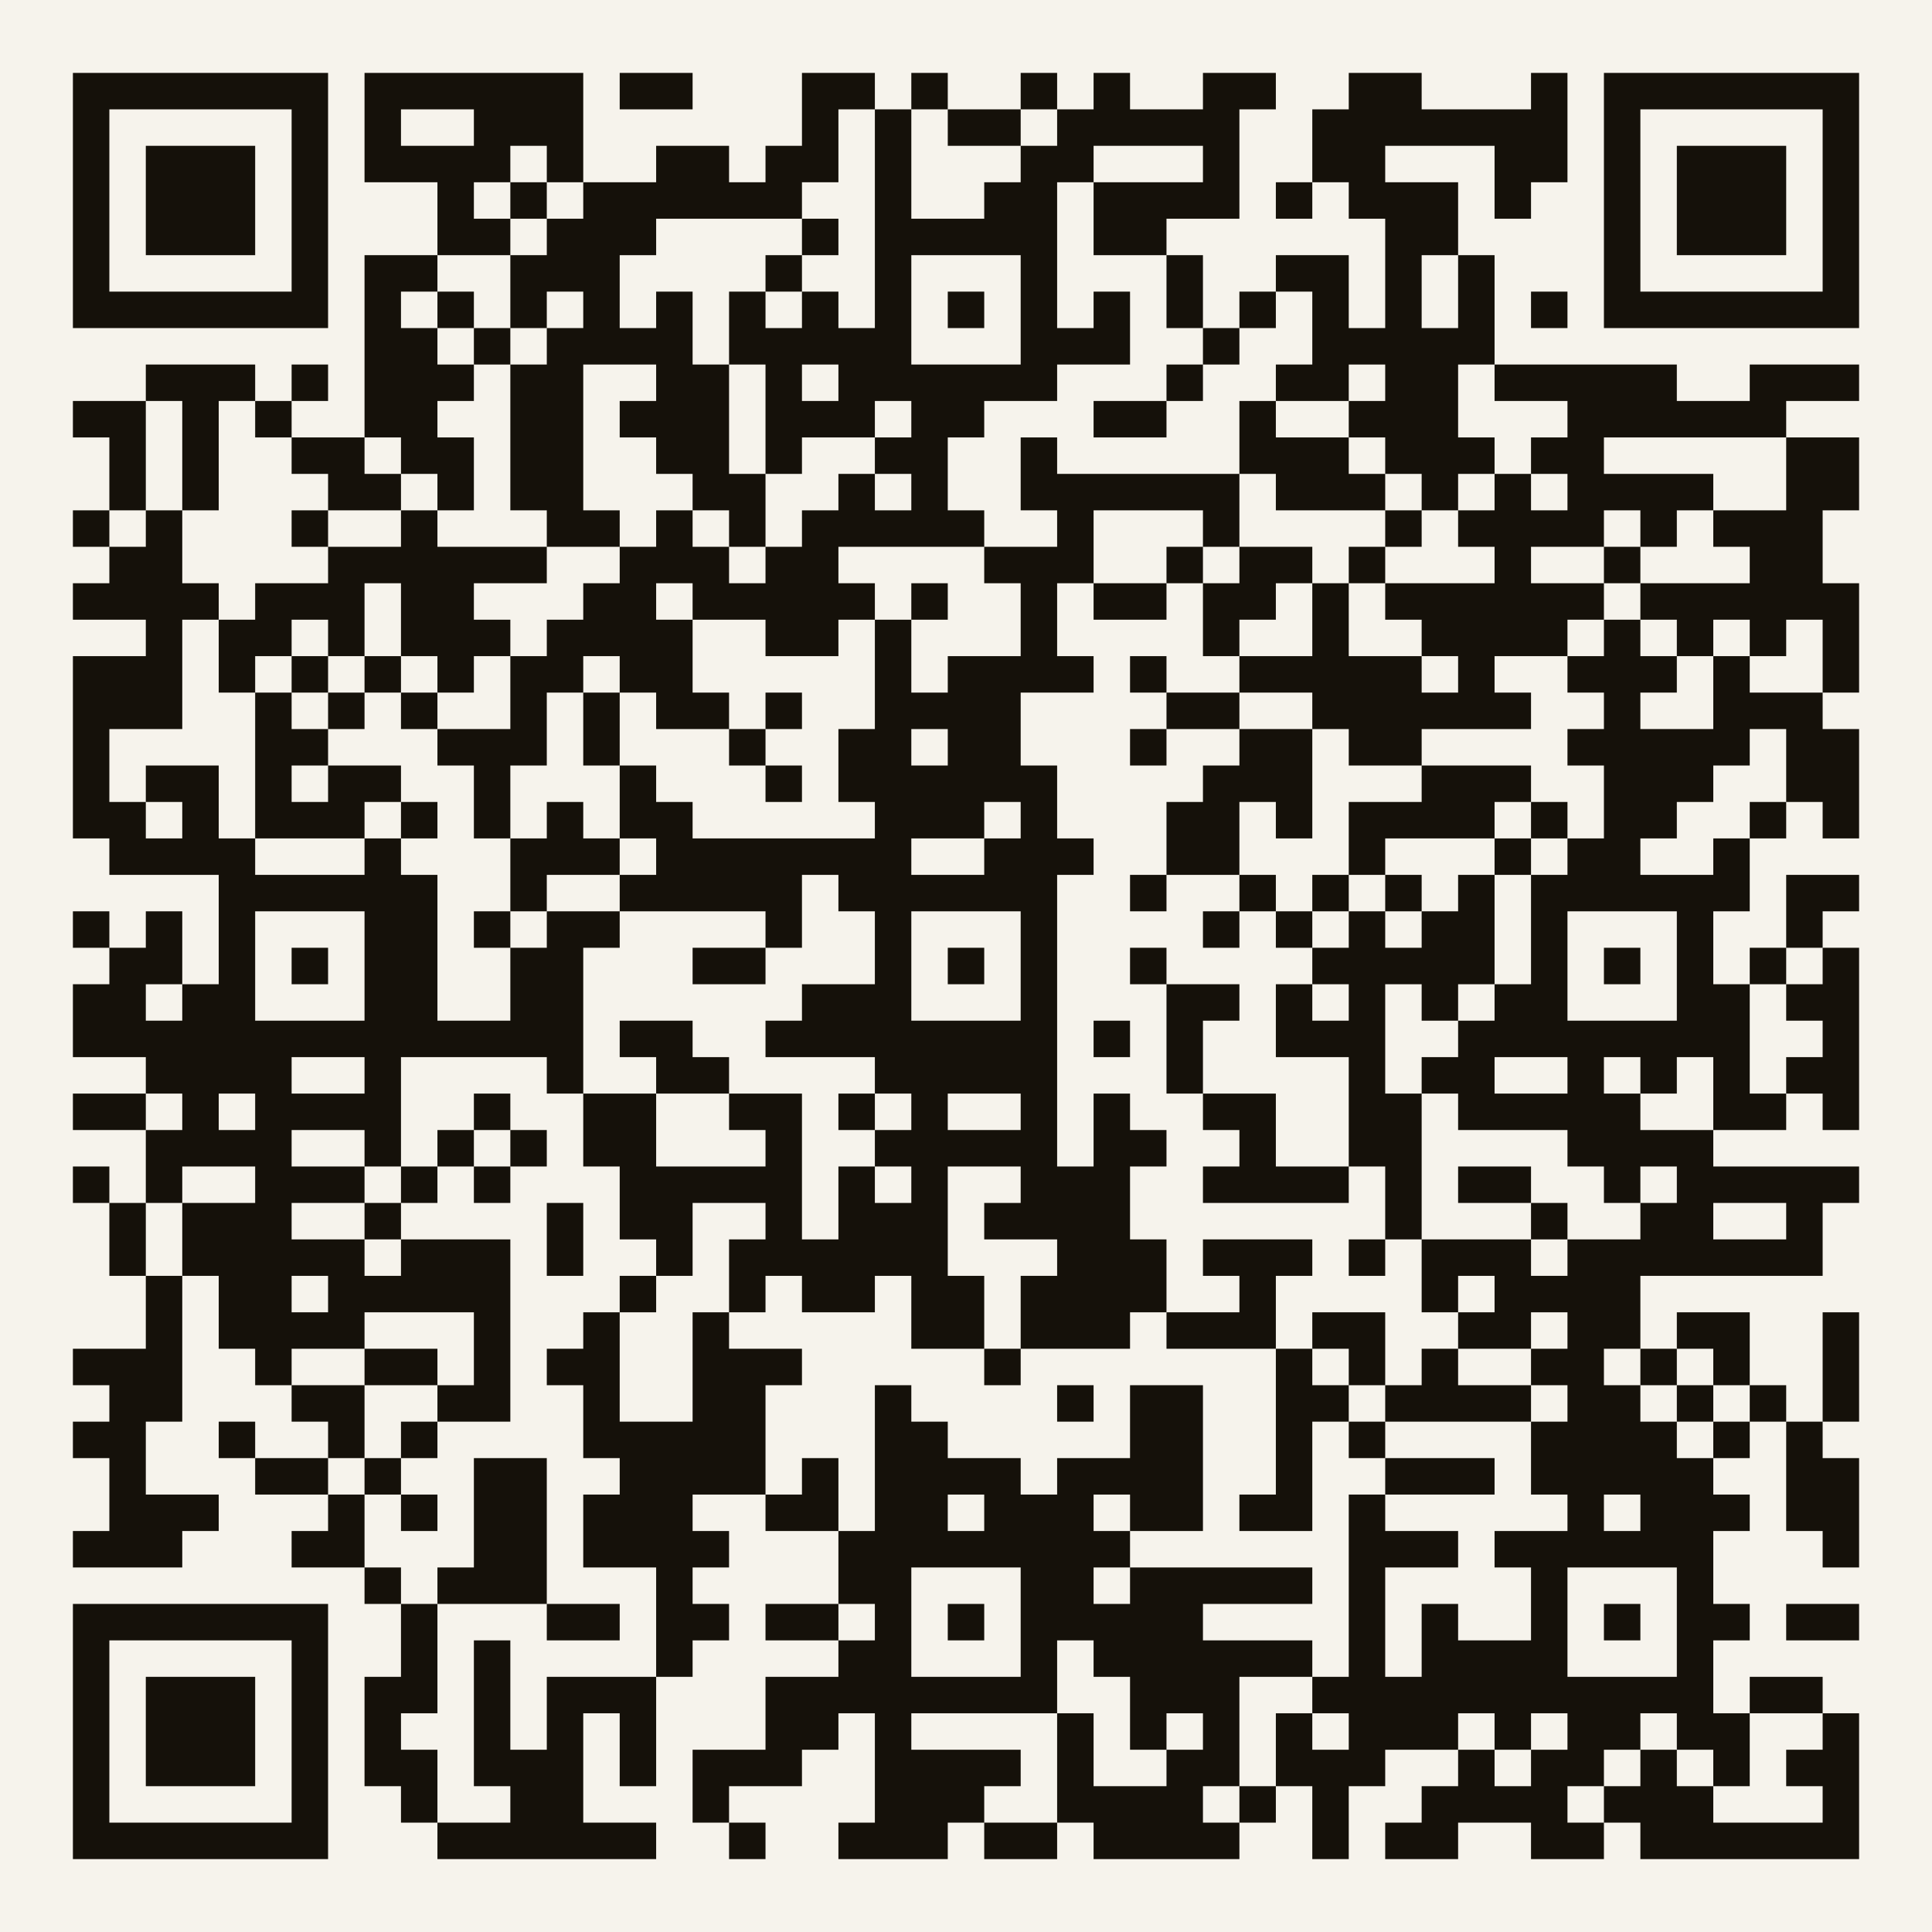
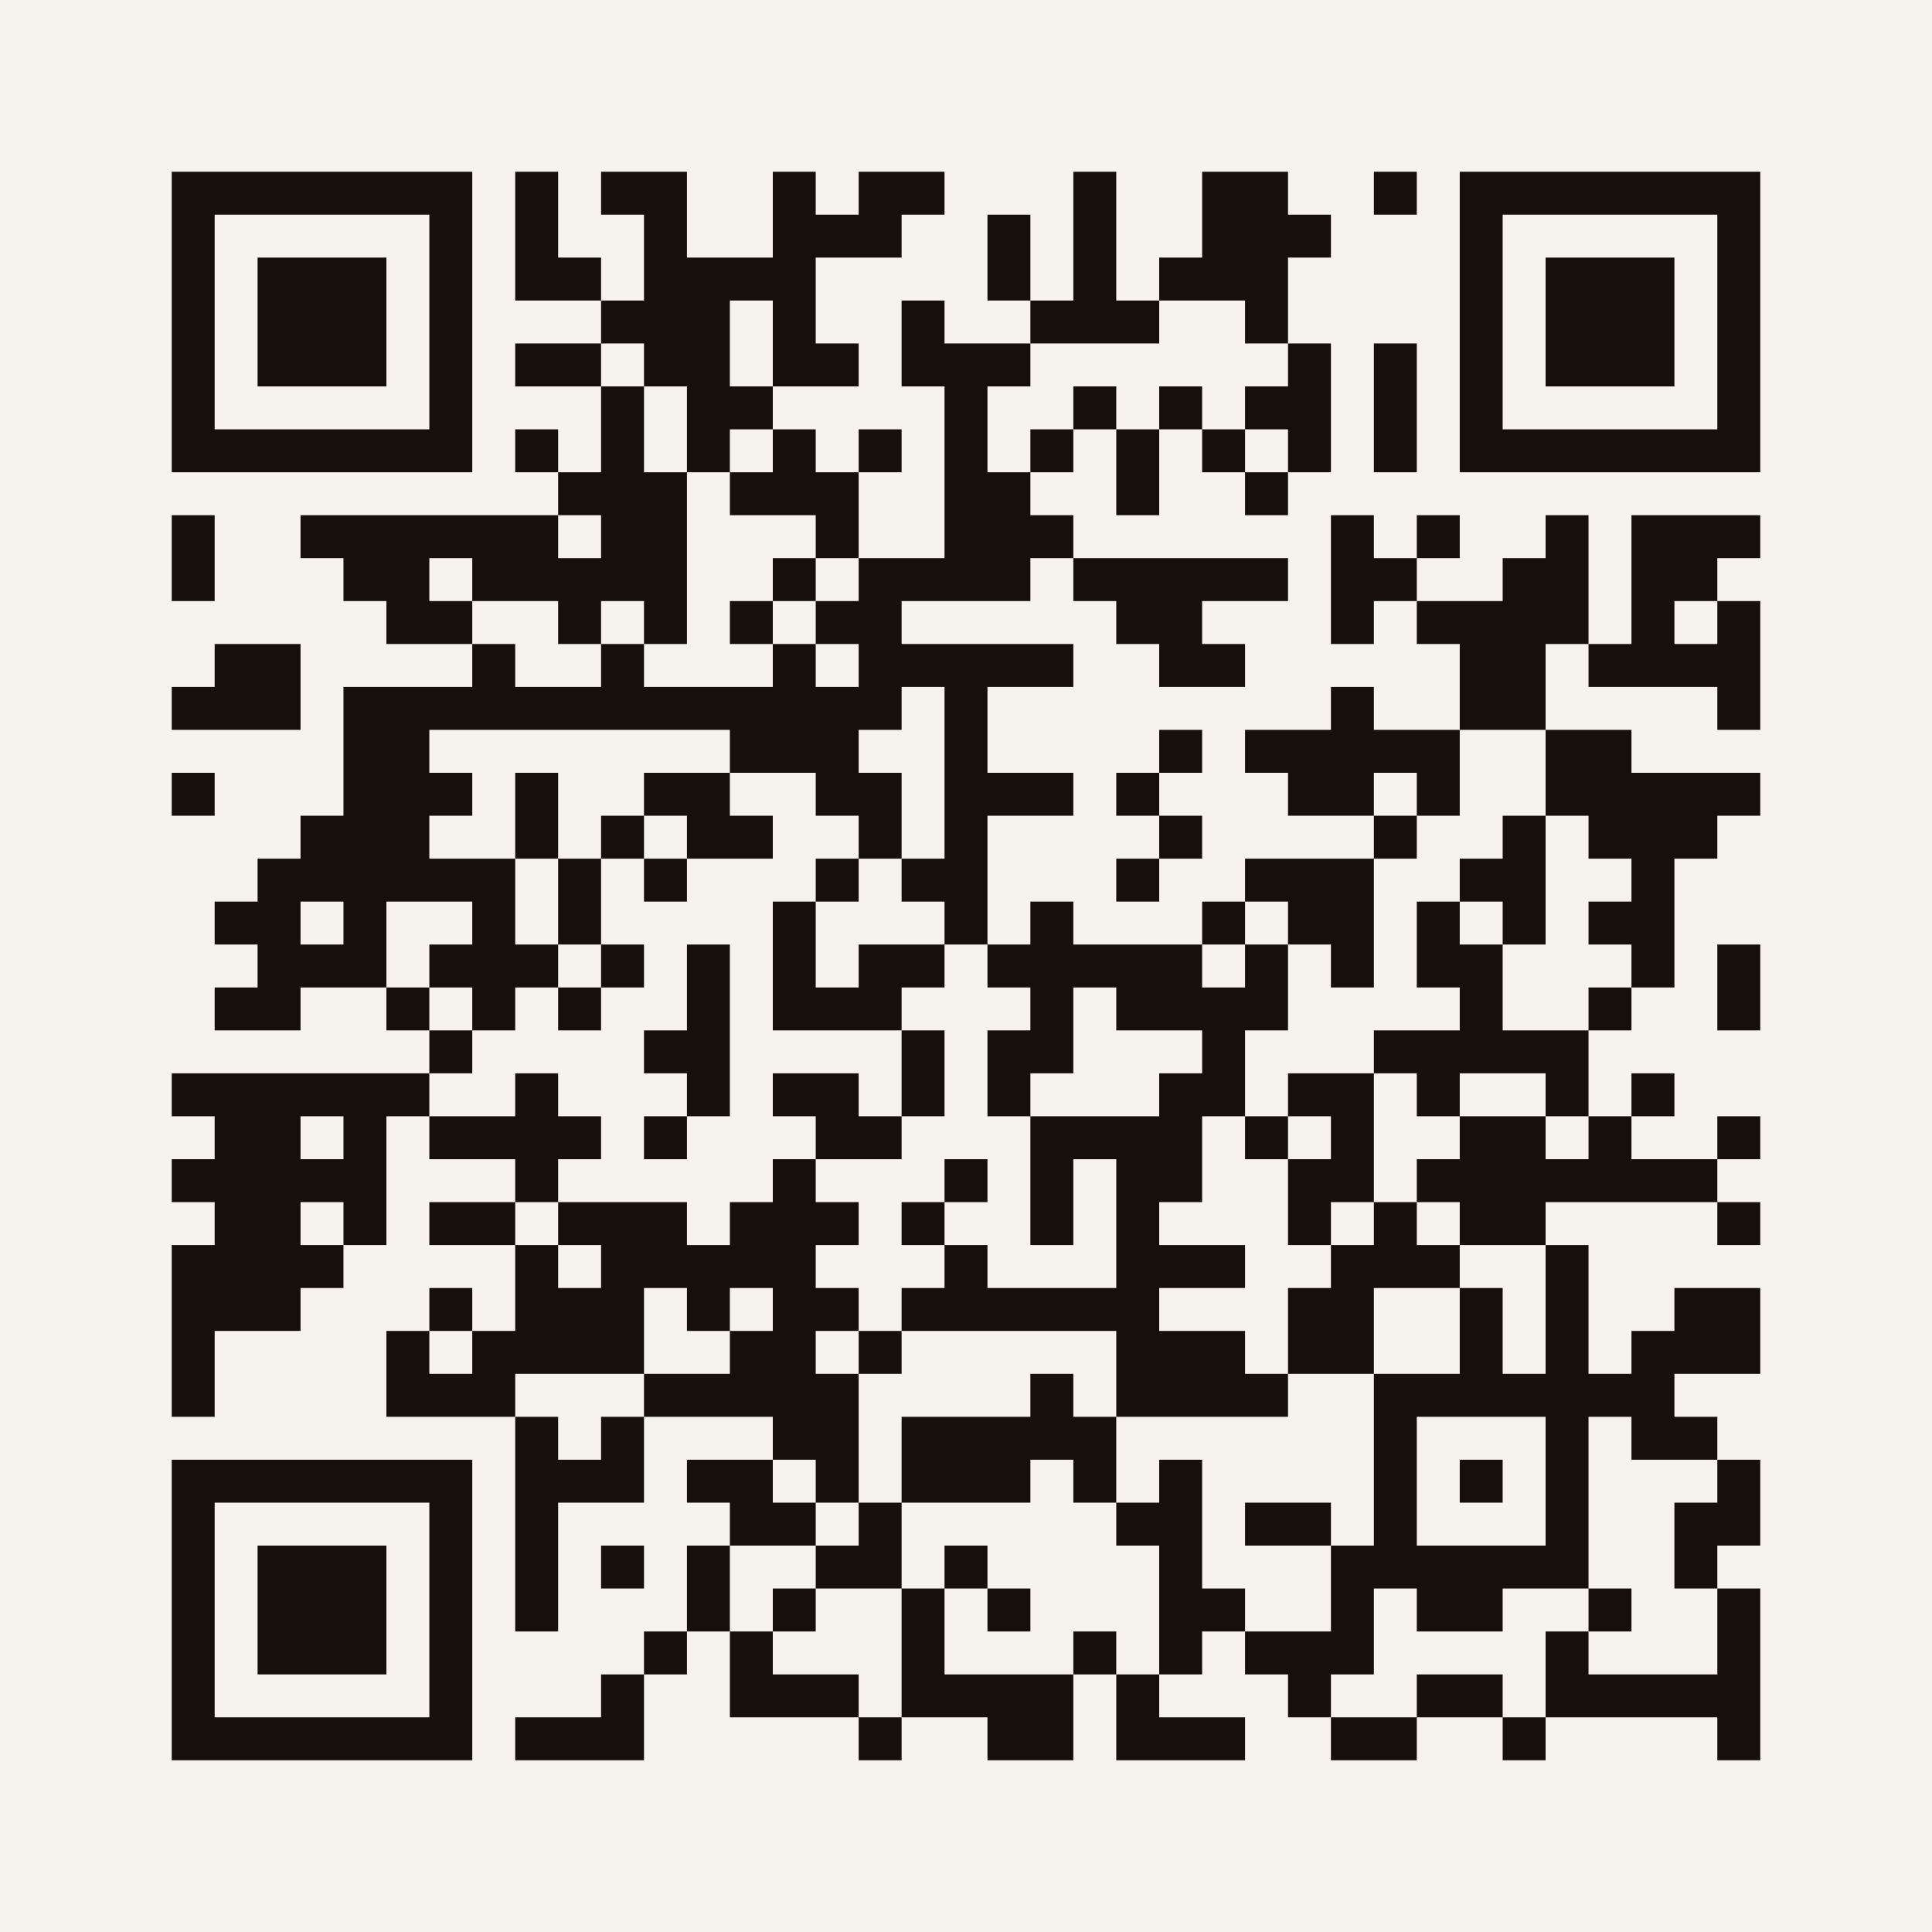
- <svg xmlns="http://www.w3.org/2000/svg" width="530" height="530" class="segno">
+ <svg xmlns="http://www.w3.org/2000/svg" width="450" height="450" class="segno">
  <g transform="scale(10)">
-     <path fill="#f6f3ec" d="M0 0h53v53h-53z" />
-     <path class="qrline" stroke="#15110a" d="M2 2.5h7m1 0h6m1 0h2m3 0h2m1 0h1m2 0h1m1 0h1m2 0h2m2 0h2m3 0h1m1 0h7m-49 1h1m5 0h1m1 0h1m2 0h3m6 0h1m1 0h1m1 0h2m1 0h5m2 0h7m1 0h1m5 0h1m-49 1h1m1 0h3m1 0h1m1 0h4m1 0h1m2 0h2m1 0h2m1 0h1m3 0h2m3 0h1m2 0h2m3 0h2m1 0h1m1 0h3m1 0h1m-49 1h1m1 0h3m1 0h1m3 0h1m1 0h1m1 0h6m2 0h1m2 0h2m1 0h4m1 0h1m1 0h3m1 0h1m2 0h1m1 0h3m1 0h1m-49 1h1m1 0h3m1 0h1m3 0h2m1 0h3m4 0h1m1 0h5m1 0h2m6 0h2m4 0h1m1 0h3m1 0h1m-49 1h1m5 0h1m1 0h2m2 0h3m4 0h1m2 0h1m3 0h1m3 0h1m2 0h2m1 0h1m1 0h1m3 0h1m5 0h1m-49 1h7m1 0h1m1 0h1m1 0h1m1 0h1m1 0h1m1 0h1m1 0h1m1 0h1m1 0h1m1 0h1m1 0h1m1 0h1m1 0h1m1 0h1m1 0h1m1 0h1m1 0h1m1 0h7m-41 1h2m1 0h1m1 0h4m1 0h5m3 0h3m2 0h1m2 0h5m-37 1h3m1 0h1m1 0h3m1 0h2m2 0h2m1 0h1m1 0h6m3 0h1m2 0h2m1 0h2m1 0h5m2 0h3m-49 1h2m1 0h1m1 0h1m2 0h2m2 0h2m1 0h3m1 0h3m1 0h2m3 0h2m2 0h1m2 0h3m3 0h6m-46 1h1m1 0h1m2 0h2m1 0h2m1 0h2m2 0h2m1 0h1m2 0h2m2 0h1m5 0h3m1 0h3m1 0h2m5 0h2m-48 1h1m1 0h1m3 0h2m1 0h1m1 0h2m3 0h2m2 0h1m1 0h1m2 0h6m1 0h3m1 0h1m1 0h1m1 0h4m2 0h2m-49 1h1m1 0h1m3 0h1m2 0h1m3 0h2m1 0h1m1 0h1m1 0h5m2 0h1m3 0h1m4 0h1m1 0h4m1 0h1m1 0h3m-47 1h2m4 0h6m2 0h3m1 0h2m4 0h3m2 0h1m1 0h2m1 0h1m3 0h1m2 0h1m3 0h2m-48 1h4m1 0h3m1 0h2m3 0h2m1 0h5m1 0h1m2 0h1m1 0h2m1 0h2m1 0h1m1 0h6m1 0h6m-47 1h1m1 0h2m1 0h1m1 0h3m1 0h4m2 0h2m1 0h1m3 0h1m4 0h1m2 0h1m2 0h4m1 0h1m1 0h1m1 0h1m1 0h1m-49 1h3m1 0h1m1 0h1m1 0h1m1 0h1m1 0h2m1 0h2m5 0h1m1 0h4m1 0h1m2 0h5m1 0h1m2 0h3m1 0h1m2 0h1m-49 1h3m2 0h1m1 0h1m1 0h1m2 0h1m1 0h1m1 0h2m1 0h1m2 0h4m4 0h2m2 0h6m2 0h1m2 0h3m-48 1h1m4 0h2m3 0h3m1 0h1m3 0h1m2 0h2m1 0h2m3 0h1m2 0h2m1 0h2m4 0h5m1 0h2m-49 1h1m1 0h2m1 0h1m1 0h2m2 0h1m3 0h1m3 0h1m1 0h6m4 0h3m3 0h3m2 0h3m2 0h2m-49 1h2m1 0h1m1 0h3m1 0h1m1 0h1m1 0h1m1 0h2m5 0h3m1 0h1m3 0h2m1 0h1m1 0h4m1 0h1m1 0h2m2 0h1m1 0h1m-48 1h4m3 0h1m3 0h3m1 0h7m2 0h3m2 0h2m3 0h1m3 0h1m1 0h2m2 0h1m-42 1h6m2 0h1m2 0h5m1 0h6m2 0h1m2 0h1m1 0h1m1 0h1m1 0h1m1 0h6m1 0h2m-49 1h1m1 0h1m1 0h1m3 0h2m1 0h1m1 0h2m4 0h1m2 0h1m3 0h1m4 0h1m1 0h1m1 0h1m1 0h2m1 0h1m3 0h1m2 0h1m-47 1h2m1 0h1m1 0h1m1 0h2m2 0h2m3 0h2m3 0h1m1 0h1m1 0h1m2 0h1m4 0h5m1 0h1m1 0h1m1 0h1m1 0h1m1 0h1m-49 1h2m1 0h2m3 0h2m2 0h2m6 0h3m3 0h1m3 0h2m1 0h1m1 0h1m1 0h1m1 0h2m3 0h2m1 0h2m-49 1h14m1 0h2m2 0h8m1 0h1m1 0h1m2 0h3m2 0h8m2 0h1m-47 1h4m2 0h1m4 0h1m2 0h2m4 0h5m3 0h1m4 0h1m1 0h2m2 0h1m1 0h1m1 0h1m1 0h2m-49 1h2m1 0h1m1 0h4m2 0h1m2 0h2m2 0h2m1 0h1m1 0h1m2 0h1m1 0h1m2 0h2m2 0h2m1 0h5m2 0h2m1 0h1m-47 1h4m2 0h1m1 0h1m1 0h1m1 0h2m3 0h1m2 0h5m1 0h2m2 0h1m2 0h2m4 0h4m-45 1h1m1 0h1m2 0h3m1 0h1m1 0h1m3 0h5m1 0h1m1 0h1m2 0h3m2 0h4m1 0h1m1 0h2m2 0h1m1 0h5m-48 1h1m1 0h3m2 0h1m4 0h1m1 0h2m2 0h1m1 0h3m1 0h4m7 0h1m3 0h1m2 0h2m2 0h1m-47 1h1m1 0h5m1 0h3m1 0h1m2 0h1m1 0h6m3 0h3m1 0h3m1 0h1m1 0h3m1 0h7m-46 1h1m1 0h2m1 0h5m3 0h1m2 0h1m1 0h2m1 0h2m1 0h4m2 0h1m4 0h1m1 0h4m-41 1h1m1 0h4m3 0h1m2 0h1m2 0h1m5 0h2m1 0h3m1 0h3m1 0h2m2 0h2m1 0h2m1 0h2m2 0h1m-49 1h3m2 0h1m2 0h2m1 0h1m1 0h2m2 0h3m5 0h1m7 0h1m1 0h1m1 0h1m2 0h2m1 0h1m1 0h1m2 0h1m-48 1h2m3 0h2m2 0h2m2 0h1m2 0h2m3 0h1m4 0h1m1 0h2m2 0h2m1 0h4m1 0h2m1 0h1m1 0h1m1 0h1m-49 1h2m2 0h1m2 0h1m1 0h1m4 0h5m3 0h2m5 0h2m2 0h1m1 0h1m4 0h4m1 0h1m1 0h1m-47 1h1m3 0h2m1 0h1m2 0h2m2 0h4m1 0h1m1 0h4m1 0h4m2 0h1m2 0h3m1 0h5m2 0h2m-48 1h3m3 0h1m1 0h1m1 0h2m1 0h3m2 0h2m1 0h2m1 0h3m1 0h2m1 0h2m1 0h1m5 0h1m1 0h3m1 0h2m-49 1h3m3 0h2m3 0h2m1 0h4m3 0h8m6 0h3m1 0h6m3 0h1m-41 1h1m1 0h3m3 0h1m4 0h2m3 0h2m1 0h5m1 0h1m4 0h1m3 0h1m-45 1h7m2 0h1m3 0h2m1 0h2m1 0h2m1 0h1m1 0h1m1 0h5m4 0h1m1 0h1m2 0h1m1 0h1m1 0h2m1 0h2m-49 1h1m5 0h1m2 0h1m1 0h1m4 0h1m4 0h2m3 0h1m1 0h6m1 0h1m1 0h4m3 0h1m-45 1h1m1 0h3m1 0h1m1 0h2m1 0h1m1 0h3m3 0h8m2 0h3m2 0h11m1 0h2m-48 1h1m1 0h3m1 0h1m1 0h1m2 0h1m1 0h1m1 0h1m3 0h2m1 0h1m4 0h1m1 0h1m1 0h1m1 0h1m1 0h3m1 0h1m1 0h2m1 0h2m2 0h1m-49 1h1m1 0h3m1 0h1m1 0h2m1 0h3m1 0h1m1 0h3m2 0h4m1 0h1m2 0h2m1 0h3m2 0h1m1 0h2m1 0h1m1 0h1m1 0h2m-49 1h1m5 0h1m2 0h1m2 0h2m3 0h1m4 0h3m2 0h4m1 0h1m1 0h1m2 0h4m1 0h3m3 0h1m-49 1h7m3 0h6m2 0h1m2 0h3m1 0h2m1 0h4m2 0h1m1 0h2m2 0h2m1 0h6" />
+     <path fill="#f6f3ec" d="M0 0h45v45h-45z" />
+     <path class="qrline" stroke="#15110a" d="M4 4.5h7m1 0h1m1 0h2m2 0h1m1 0h2m3 0h1m2 0h2m2 0h1m1 0h7m-37 1h1m5 0h1m1 0h1m2 0h1m2 0h3m2 0h1m1 0h1m2 0h3m3 0h1m5 0h1m-37 1h1m1 0h3m1 0h1m1 0h2m1 0h4m4 0h1m1 0h1m1 0h3m4 0h1m1 0h3m1 0h1m-37 1h1m1 0h3m1 0h1m3 0h3m1 0h1m2 0h1m2 0h3m2 0h1m4 0h1m1 0h3m1 0h1m-37 1h1m1 0h3m1 0h1m1 0h2m1 0h2m1 0h2m1 0h3m6 0h1m1 0h1m1 0h1m1 0h3m1 0h1m-37 1h1m5 0h1m3 0h1m1 0h2m4 0h1m2 0h1m1 0h1m1 0h2m1 0h1m1 0h1m5 0h1m-37 1h7m1 0h1m1 0h1m1 0h1m1 0h1m1 0h1m1 0h1m1 0h1m1 0h1m1 0h1m1 0h1m1 0h1m1 0h7m-28 1h3m1 0h3m2 0h2m2 0h1m2 0h1m-26 1h1m2 0h6m1 0h2m3 0h1m2 0h3m6 0h1m1 0h1m2 0h1m1 0h3m-37 1h1m3 0h2m1 0h5m2 0h1m1 0h4m1 0h5m1 0h2m2 0h2m1 0h2m-31 1h2m2 0h1m1 0h1m1 0h1m1 0h2m5 0h2m3 0h1m1 0h4m1 0h1m1 0h1m-36 1h2m4 0h1m2 0h1m3 0h1m1 0h5m2 0h2m5 0h2m1 0h4m-37 1h3m1 0h13m1 0h1m8 0h1m2 0h2m4 0h1m-33 1h2m7 0h3m2 0h1m4 0h1m1 0h5m2 0h2m-34 1h1m3 0h3m1 0h1m2 0h2m2 0h2m1 0h3m1 0h1m3 0h2m1 0h1m2 0h5m-34 1h3m2 0h1m1 0h1m1 0h2m2 0h1m1 0h1m4 0h1m4 0h1m2 0h1m1 0h3m-34 1h6m1 0h1m1 0h1m3 0h1m1 0h2m3 0h1m2 0h3m2 0h2m2 0h1m-34 1h2m1 0h1m2 0h1m1 0h1m4 0h1m3 0h1m1 0h1m3 0h1m1 0h2m1 0h1m1 0h1m1 0h2m-33 1h3m1 0h3m1 0h1m1 0h1m1 0h1m1 0h2m1 0h5m1 0h1m1 0h1m1 0h2m3 0h1m1 0h1m-36 1h2m2 0h1m1 0h1m1 0h1m2 0h1m1 0h3m3 0h1m1 0h4m4 0h1m2 0h1m2 0h1m-31 1h1m4 0h2m4 0h1m1 0h2m3 0h1m3 0h5m-33 1h6m2 0h1m3 0h1m1 0h2m1 0h1m1 0h1m3 0h2m1 0h2m1 0h1m2 0h1m1 0h1m-34 1h2m1 0h1m1 0h4m1 0h1m3 0h2m3 0h4m1 0h1m1 0h1m2 0h2m1 0h1m2 0h1m-37 1h5m3 0h1m5 0h1m3 0h1m1 0h1m1 0h2m2 0h2m1 0h7m-35 1h2m1 0h1m1 0h2m1 0h3m1 0h3m1 0h1m2 0h1m1 0h1m3 0h1m1 0h1m1 0h2m4 0h1m-37 1h4m4 0h1m1 0h5m3 0h1m3 0h3m2 0h3m2 0h1m-33 1h3m3 0h1m1 0h3m1 0h1m1 0h2m1 0h6m3 0h2m2 0h1m1 0h1m2 0h2m-37 1h1m4 0h1m1 0h4m2 0h2m1 0h1m5 0h3m1 0h2m2 0h1m1 0h1m1 0h3m-37 1h1m4 0h3m3 0h5m4 0h1m1 0h4m2 0h7m-27 1h1m1 0h1m3 0h2m1 0h5m6 0h1m3 0h1m1 0h2m-36 1h7m1 0h3m1 0h2m1 0h1m1 0h3m1 0h1m1 0h1m4 0h1m1 0h1m1 0h1m3 0h1m-37 1h1m5 0h1m1 0h1m4 0h2m1 0h1m5 0h2m1 0h2m1 0h1m3 0h1m2 0h2m-37 1h1m1 0h3m1 0h1m1 0h1m1 0h1m1 0h1m2 0h2m1 0h1m4 0h1m3 0h6m2 0h1m-36 1h1m1 0h3m1 0h1m1 0h1m3 0h1m1 0h1m2 0h1m1 0h1m3 0h2m2 0h1m1 0h2m2 0h1m2 0h1m-37 1h1m1 0h3m1 0h1m4 0h1m1 0h1m3 0h1m3 0h1m1 0h1m1 0h3m4 0h1m3 0h1m-37 1h1m5 0h1m3 0h1m2 0h3m1 0h4m1 0h1m3 0h1m2 0h2m1 0h5m-37 1h7m1 0h3m5 0h1m2 0h2m1 0h3m2 0h2m2 0h1m4 0h1" />
  </g>
</svg>
